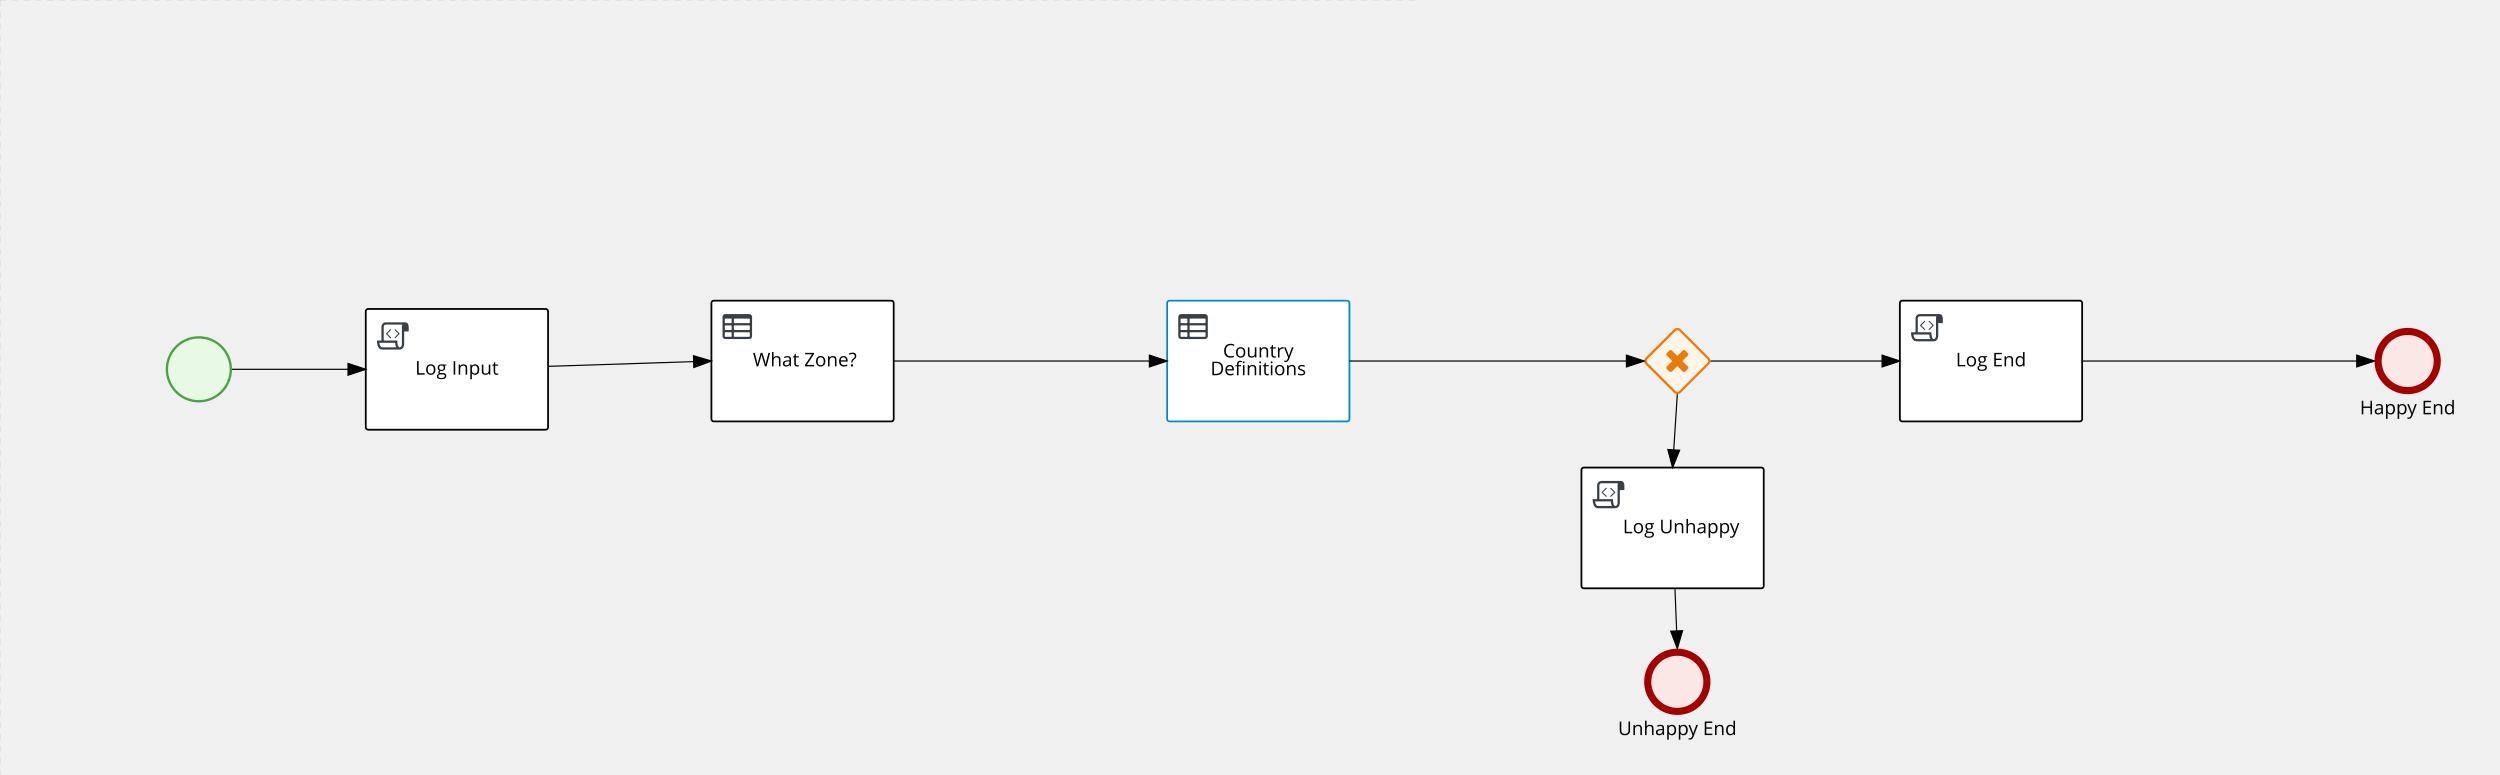
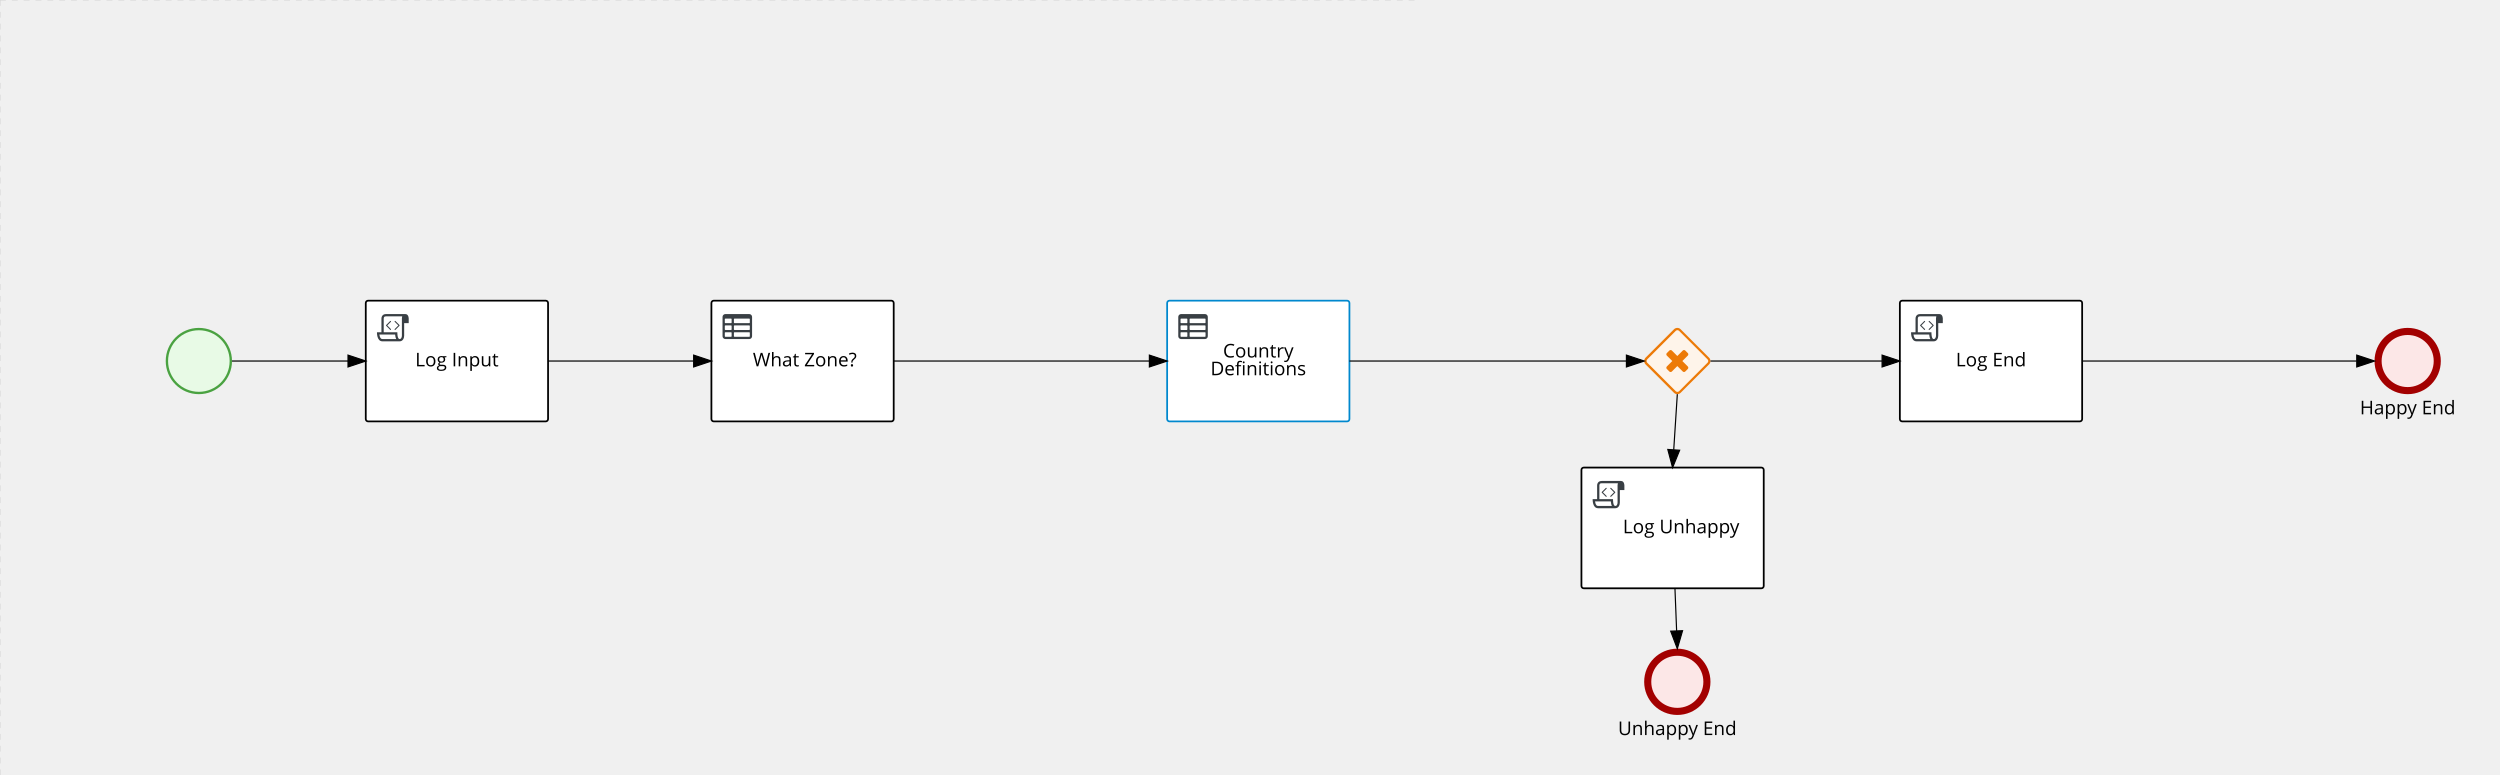
<svg xmlns="http://www.w3.org/2000/svg" version="1.1" width="2112" height="654" viewBox="0 0 2112 654">
  <defs />
  <g transform="matrix(1,0,0,1,0,0)">
    <g>
      <g>
        <g>
          <path fill="none" stroke="#d3d3d3" paint-order="fill stroke markers" d=" M 0 0 L 1200 0" stroke-miterlimit="10" stroke-opacity="0.8" stroke-dasharray="5" />
        </g>
        <g>
          <path fill="none" stroke="#d3d3d3" paint-order="fill stroke markers" d=" M 0 0 L 0 800" stroke-miterlimit="10" stroke-opacity="0.8" stroke-dasharray="5" />
        </g>
      </g>
      <g id="_359DDCD5-8A01-4CE7-81F3-BF9B3347F7F9" bpmn2nodeid="_359DDCD5-8A01-4CE7-81F3-BF9B3347F7F9" transform="matrix(1,0,0,1,2006,277)">
        <g>
          <path fill="none" stroke="none" />
        </g>
        <g transform="matrix(0.125,0,0,0.125,0,0)">
          <g transform="matrix(1,0,0,1,0,0)">
            <path fill="#fce7e7" stroke="none" id="_359DDCD5-8A01-4CE7-81F3-BF9B3347F7F9?shapeType=BACKGROUND" paint-order="stroke fill markers" d=" M 0 0 M 444 224 C 444 263.9 434.2 300.8 414.4 334.5 C 394.7 368.2 368 394.9 334.4 414.5 C 300.8 434.1 263.9 444 224 444 C 184.1 444 147.2 434.2 113.5 414.4 C 79.8 394.7 53.1 368 33.5 334.4 C 13.9 300.8 4 263.9 4 224 C 4 184.1 13.8 147.2 33.6 113.5 C 53.4 79.8 80.1 53.1 113.6 33.5 C 147.1 13.9 184.1 4 224 4 C 263.9 4 300.8 13.8 334.5 33.6 C 368.2 53.4 394.9 80.1 414.5 113.6 C 434.1 147.1 444 184.1 444 224 Z" />
          </g>
          <g>
            <g transform="matrix(1,0,0,1,0,0)">
              <g transform="matrix(1,0,0,1,0,0)">
                <path fill="#a30000" stroke="none" id="_359DDCD5-8A01-4CE7-81F3-BF9B3347F7F9?shapeType=BORDER&amp;renderType=FILL" paint-order="stroke fill markers" d=" M 0 0 M 224 0 C 100.3 0 0 100.3 0 224 C 0 347.7 100.3 448 224 448 C 347.7 448 448 347.7 448 224 C 448 100.3 347.7 0 224 0 Z M 0 0 M 224 400 C 126.8 400 48 321.2 48 224 C 48 126.8 126.8 48 224 48 C 321.2 48 400 126.8 400 224 C 400 321.2 321.2 400 224 400 Z" />
              </g>
            </g>
          </g>
        </g>
        <g transform="matrix(1,0,0,1,-12.36719,61)">
          <text fill="#000000" stroke="none" font-family="Open Sans" font-size="12pt" font-style="normal" font-weight="normal" text-decoration="normal" x="40.367" y="12" text-anchor="middle" dominant-baseline="alphabetic">Happy End</text>
        </g>
      </g>
-       <g id="_93700CAE-5647-4085-86AF-FE9845B9C1BD" bpmn2nodeid="_93700CAE-5647-4085-86AF-FE9845B9C1BD" transform="matrix(1,0,0,1,140,284)">
-         <g>
-           <path fill="none" stroke="none" />
-         </g>
-         <g transform="matrix(0.125,0,0,0.125,0,0)">
-           <g transform="matrix(1,0,0,1,0,0)">
-             <path fill="#e8fae6" stroke="none" id="_93700CAE-5647-4085-86AF-FE9845B9C1BD?shapeType=BACKGROUND" paint-order="stroke fill markers" d=" M 0 0 M 444 224 C 444 263.9 434.2 300.8 414.4 334.5 C 394.7 368.2 368 394.9 334.4 414.5 C 300.8 434.1 263.9 444 224 444 C 184.1 444 147.2 434.2 113.5 414.4 C 79.8 394.7 53.1 368 33.5 334.4 C 13.9 300.8 4 263.9 4 224 C 4 184.1 13.8 147.2 33.6 113.5 C 53.4 79.8 80.1 53.1 113.6 33.5 C 147.1 13.9 184.1 4 224 4 C 263.9 4 300.8 13.8 334.5 33.6 C 368.2 53.4 394.9 80.1 414.5 113.6 C 434.1 147.1 444 184.1 444 224 Z" />
-           </g>
-           <g>
-             <g transform="matrix(1,0,0,1,0,0)">
-               <g transform="matrix(1,0,0,1,0,0)">
-                 <path fill="#4aa241" stroke="none" id="_93700CAE-5647-4085-86AF-FE9845B9C1BD?shapeType=BORDER&amp;renderType=FILL" paint-order="stroke fill markers" d=" M 0 0 M 224 0 C 100.3 0 0 100.3 0 224 C 0 347.7 100.3 448 224 448 C 347.7 448 448 347.7 448 224 C 448 100.3 347.7 0 224 0 Z M 0 0 M 224 432 C 109.1 432 16 338.9 16 224 C 16 109.1 109.1 16 224 16 C 338.9 16 432 109.1 432 224 C 432 338.9 338.9 432 224 432 Z" />
-               </g>
-             </g>
-           </g>
-         </g>
-         <g transform="matrix(1,0,0,1,28,61)" />
-       </g>
      <g transform="matrix(1,0,0,1,2006,277)" />
-       <g transform="matrix(1,0,0,1,140,284)" />
      <g id="_3DBEF099-F481-4569-90B3-A8BD26DF5AAA" bpmn2nodeid="_3DBEF099-F481-4569-90B3-A8BD26DF5AAA" transform="matrix(1,0,0,1,1336,395)">
        <g>
          <path fill="none" stroke="none" />
        </g>
        <g transform="matrix(1,0,0,1,0,0)">
          <path fill="#ffffff" stroke="none" id="_3DBEF099-F481-4569-90B3-A8BD26DF5AAA?shapeType=BACKGROUND" paint-order="stroke fill markers" d=" M 2 0 L 152 0 L 152 0 A 2 2 0 0 1 154 2 L 154 100 L 154 100 A 2 2 0 0 1 152 102 L 2 102 L 2 102 A 2 2 0 0 1 0 100 L 0 2 L 0 2 A 2 2 0 0 1 2 0 Z" />
        </g>
        <g transform="matrix(1,0,0,1,0,0)">
          <path fill="none" stroke="rgb(0,0,0)" id="_3DBEF099-F481-4569-90B3-A8BD26DF5AAA?shapeType=BORDER&amp;renderType=STROKE" paint-order="fill stroke markers" d=" M 2 0 L 152 0 L 152 0 A 2 2 0 0 1 154 2 L 154 100 L 154 100 A 2 2 0 0 1 152 102 L 2 102 L 2 102 A 2 2 0 0 1 0 100 L 0 2 L 0 2 A 2 2 0 0 1 2 0 Z" stroke-miterlimit="10" stroke-width="1.5" stroke-dasharray="" />
        </g>
        <g>
          <g transform="matrix(0.06,0,0,0.06,9.4,9.4)">
            <g transform="matrix(1,0,0,1,0,0)">
              <path fill="#393f44" stroke="none" id="_3DBEF099-F481-4569-90B3-A8BD26DF5AAAundefined" paint-order="stroke fill markers" d=" M 0 0 M 197.3 130.2 C 194.4 127.3 189.6 127.3 186.7 130.2 L 130.2 186.7 C 127.3 189.6 127.3 194.4 130.2 197.3 L 186.7 253.8 C 188.1 255.3 190.1 256 192 256 C 193.9 256 195.9 255.3 197.3 253.7 C 200.2 250.8 200.2 246 197.3 243.1 L 146.2 192 L 197.3 140.8 C 200.2 137.9 200.2 133.1 197.3 130.2 Z" />
            </g>
            <g transform="matrix(1,0,0,1,0,0)">
              <path fill="#393f44" stroke="none" id="_3DBEF099-F481-4569-90B3-A8BD26DF5AAAundefined" paint-order="stroke fill markers" d=" M 0 0 M 261.3 130.2 C 258.4 127.3 253.6 127.3 250.7 130.2 C 247.8 133.1 247.8 137.9 250.7 140.8 L 301.8 191.9 L 250.7 243 C 247.8 245.9 247.8 250.7 250.7 253.6 C 252.1 255.3 254.1 256 256 256 C 257.9 256 259.9 255.3 261.3 253.8 L 317.8 197.3 C 320.7 194.4 320.7 189.6 317.8 186.7 L 261.3 130.2 Z" />
            </g>
            <g transform="matrix(1,0,0,1,0,0)">
              <path fill="#393f44" stroke="none" id="_3DBEF099-F481-4569-90B3-A8BD26DF5AAAundefined" paint-order="stroke fill markers" d=" M 0 0 M 400 32 C 400 32 152.8 32 128 32 C 62 32 64 96 64 96 L 64 288 L 1 288 C 1 288 -4 416 78 416 L 320 416 C 368 416 384 368 384 336 C 384 314.2 384 224.4 384 160 L 448 160 L 448 96 C 448 96 449 32 400 32 Z M 0 0 M 78 383.9 C 68.5 383.9 61.6 381.1 55.5 374.9 C 43.4 362.4 37.5 339.6 34.9 320 L 256.9 320 C 257.1 322.7 257.3 325.4 257.6 328.2 C 260 351.6 264.7 370.1 271.9 383.9 L 78 383.9 L 78 383.9 Z M 0 0 M 352 336 C 352 345.9 349.6 360.3 342.9 371 C 337.2 380.1 330.4 384 320 384 C 285 384 288 288 288 288 L 96 288 L 96 96 L 96 95.9 L 96 95.1 C 96 90.6 97.6 78.3 104.7 71.2 C 106.5 69.4 111.9 64 128 64 L 356.5 64 C 354.4 72.8 352.8 81.8 352.2 89.9 C 352.2 90.5 352.1 91.1 352.1 91.7 C 352.1 92 352.1 92.3 352.1 92.6 C 352 94.8 352 96 352 96 L 352 160 L 352 336 Z" />
            </g>
          </g>
        </g>
        <g transform="matrix(1,0,0,1,35,43.5)">
          <text fill="#000000" stroke="none" font-family="Open Sans" font-size="12pt" font-style="normal" font-weight="normal" text-decoration="normal" x="49.215" y="12" text-anchor="middle" dominant-baseline="alphabetic">Log Unhappy</text>
        </g>
      </g>
      <g id="_4ADAFEA6-93C4-4257-9E59-18C8EA9050AC" bpmn2nodeid="_4ADAFEA6-93C4-4257-9E59-18C8EA9050AC" transform="matrix(1,0,0,1,1605,254)">
        <g>
          <path fill="none" stroke="none" />
        </g>
        <g transform="matrix(1,0,0,1,0,0)">
          <path fill="#ffffff" stroke="none" id="_4ADAFEA6-93C4-4257-9E59-18C8EA9050AC?shapeType=BACKGROUND" paint-order="stroke fill markers" d=" M 2 0 L 152 0 L 152 0 A 2 2 0 0 1 154 2 L 154 100 L 154 100 A 2 2 0 0 1 152 102 L 2 102 L 2 102 A 2 2 0 0 1 0 100 L 0 2 L 0 2 A 2 2 0 0 1 2 0 Z" />
        </g>
        <g transform="matrix(1,0,0,1,0,0)">
          <path fill="none" stroke="rgb(0,0,0)" id="_4ADAFEA6-93C4-4257-9E59-18C8EA9050AC?shapeType=BORDER&amp;renderType=STROKE" paint-order="fill stroke markers" d=" M 2 0 L 152 0 L 152 0 A 2 2 0 0 1 154 2 L 154 100 L 154 100 A 2 2 0 0 1 152 102 L 2 102 L 2 102 A 2 2 0 0 1 0 100 L 0 2 L 0 2 A 2 2 0 0 1 2 0 Z" stroke-miterlimit="10" stroke-width="1.5" stroke-dasharray="" />
        </g>
        <g>
          <g transform="matrix(0.06,0,0,0.06,9.4,9.4)">
            <g transform="matrix(1,0,0,1,0,0)">
              <path fill="#393f44" stroke="none" id="_4ADAFEA6-93C4-4257-9E59-18C8EA9050ACundefined" paint-order="stroke fill markers" d=" M 0 0 M 197.3 130.2 C 194.4 127.3 189.6 127.3 186.7 130.2 L 130.2 186.7 C 127.3 189.6 127.3 194.4 130.2 197.3 L 186.7 253.8 C 188.1 255.3 190.1 256 192 256 C 193.9 256 195.9 255.3 197.3 253.7 C 200.2 250.8 200.2 246 197.3 243.1 L 146.2 192 L 197.3 140.8 C 200.2 137.9 200.2 133.1 197.3 130.2 Z" />
            </g>
            <g transform="matrix(1,0,0,1,0,0)">
              <path fill="#393f44" stroke="none" id="_4ADAFEA6-93C4-4257-9E59-18C8EA9050ACundefined" paint-order="stroke fill markers" d=" M 0 0 M 261.3 130.2 C 258.4 127.3 253.6 127.3 250.7 130.2 C 247.8 133.1 247.8 137.9 250.7 140.8 L 301.8 191.9 L 250.7 243 C 247.8 245.9 247.8 250.7 250.7 253.6 C 252.1 255.3 254.1 256 256 256 C 257.9 256 259.9 255.3 261.3 253.8 L 317.8 197.3 C 320.7 194.4 320.7 189.6 317.8 186.7 L 261.3 130.2 Z" />
            </g>
            <g transform="matrix(1,0,0,1,0,0)">
              <path fill="#393f44" stroke="none" id="_4ADAFEA6-93C4-4257-9E59-18C8EA9050ACundefined" paint-order="stroke fill markers" d=" M 0 0 M 400 32 C 400 32 152.8 32 128 32 C 62 32 64 96 64 96 L 64 288 L 1 288 C 1 288 -4 416 78 416 L 320 416 C 368 416 384 368 384 336 C 384 314.2 384 224.4 384 160 L 448 160 L 448 96 C 448 96 449 32 400 32 Z M 0 0 M 78 383.9 C 68.5 383.9 61.6 381.1 55.5 374.9 C 43.4 362.4 37.5 339.6 34.9 320 L 256.9 320 C 257.1 322.7 257.3 325.4 257.6 328.2 C 260 351.6 264.7 370.1 271.9 383.9 L 78 383.9 L 78 383.9 Z M 0 0 M 352 336 C 352 345.9 349.6 360.3 342.9 371 C 337.2 380.1 330.4 384 320 384 C 285 384 288 288 288 288 L 96 288 L 96 96 L 96 95.9 L 96 95.1 C 96 90.6 97.6 78.3 104.7 71.2 C 106.5 69.4 111.9 64 128 64 L 356.5 64 C 354.4 72.8 352.8 81.8 352.2 89.9 C 352.2 90.5 352.1 91.1 352.1 91.7 C 352.1 92 352.1 92.3 352.1 92.6 C 352 94.8 352 96 352 96 L 352 160 L 352 336 Z" />
            </g>
          </g>
        </g>
        <g transform="matrix(1,0,0,1,47.29297,43.5)">
          <text fill="#000000" stroke="none" font-family="Open Sans" font-size="12pt" font-style="normal" font-weight="normal" text-decoration="normal" x="29.707" y="12" text-anchor="middle" dominant-baseline="alphabetic">Log End</text>
        </g>
      </g>
      <g id="_AAB6294E-763E-43F0-9D3C-98099BE3231C" bpmn2nodeid="_AAB6294E-763E-43F0-9D3C-98099BE3231C" transform="matrix(1,0,0,1,1389,277)">
        <g>
          <path fill="none" stroke="none" />
        </g>
        <g transform="matrix(0.125,0,0,0.125,0,0)">
          <g transform="matrix(1,0,0,1,0,0)">
            <path fill="#fef4ea" stroke="none" id="_AAB6294E-763E-43F0-9D3C-98099BE3231C?shapeType=BACKGROUND" paint-order="stroke fill markers" d=" M 0 0 M 224.4 4.3 C 216.4 4.3 208.4 7.3 202.3 13.4 L 13.5 202.2 C 1.3 214.4 1.3 234.2 13.5 246.4 L 202.2 435.1 C 208.3 441.2 216.4 444.2 224.3 444.2 C 232.2 444.2 240.3 441.2 246.4 435.1 L 435.1 246.4 C 447.3 234.2 447.3 214.4 435.1 202.2 L 246.5 13.4 C 240.4 7.3 232.4 4.3 224.4 4.3 L 224.4 4.3 Z" />
          </g>
          <g>
            <g transform="matrix(1,0,0,1,0,0)">
              <g transform="matrix(1,0,0,1,0,0)">
                <path fill="rgb(236,122,8)" stroke="none" id="_AAB6294E-763E-43F0-9D3C-98099BE3231C?shapeType=BORDER&amp;renderType=FILL" paint-order="stroke fill markers" d=" M 0 0 M 20.8 212.7 L 213.3 20.2 C 219.6 13.9 229.7 13.9 235.9 20.2 L 428.4 212.7 C 434.7 219 434.7 229.1 428.4 235.3 L 235.9 427.8 C 229.6 434.1 219.5 434.1 213.3 427.8 L 20.8 235.3 C 14.5 229.1 14.5 218.9 20.8 212.7 L 20.8 212.7 Z M 0 0 M 0 224 C 0 232.1 3.1 240.3 9.3 246.5 L 201.5 438.7 C 213.9 451.1 234.1 451.1 246.5 438.7 L 438.7 246.5 C 444.9 240.3 448 232.1 448 224 C 448 215.9 444.9 207.7 438.7 201.5 L 246.5 9.3 C 234.1 -3.1 213.9 -3.1 201.5 9.3 L 9.3 201.5 C 3.1 207.7 0 215.9 0 224 L 0 224 Z" />
              </g>
            </g>
          </g>
          <g>
            <g transform="matrix(1,0,0,1,0,0)">
              <g transform="matrix(1,0,0,1,0,0)">
                <path fill="#ec7a08" stroke="none" id="_AAB6294E-763E-43F0-9D3C-98099BE3231Cundefined" paint-order="stroke fill markers" d=" M 0 0 M 298.2 269.2 C 298.2 272.6 297.1 275.3 294.7 277.7 L 277.7 294.7 C 275.3 297.1 272.6 298.2 269.2 298.2 C 265.8 298.2 263.1 297.1 260.7 294.7 L 224 258 L 187.2 294.8 C 184.8 297.2 182.1 298.3 178.7 298.3 C 175.3 298.3 172.6 297.2 170.2 294.8 L 153.2 277.8 C 150.8 275.4 149.7 272.7 149.7 269.3 C 149.7 265.9 150.8 263.2 153.2 260.8 L 190 224 L 153.2 187.2 C 150.8 184.8 149.7 182 149.7 178.7 C 149.7 175.3 150.8 172.5 153.2 170.2 L 170.2 153.2 C 172.6 150.8 175.3 149.7 178.7 149.7 C 182.1 149.7 184.8 150.8 187.2 153.2 L 224 190 L 260.8 153.2 C 263.2 150.8 265.9 149.7 269.3 149.7 C 272.7 149.7 275.4 150.8 277.8 153.2 L 294.8 170.2 C 297.2 172.5 298.3 175.3 298.3 178.7 C 298.3 182 297.2 184.8 294.8 187.2 L 258 224 L 294.8 260.8 C 297.1 263.1 298.2 265.9 298.2 269.2 Z" />
              </g>
            </g>
          </g>
        </g>
        <g transform="matrix(1,0,0,1,28,61)" />
      </g>
      <g id="_9D39FA25-AEDB-455C-826C-04F22D2572B6" bpmn2nodeid="_9D39FA25-AEDB-455C-826C-04F22D2572B6" transform="matrix(1,0,0,1,1389,548)">
        <g>
          <path fill="none" stroke="none" />
        </g>
        <g transform="matrix(0.125,0,0,0.125,0,0)">
          <g transform="matrix(1,0,0,1,0,0)">
            <path fill="#fce7e7" stroke="none" id="_9D39FA25-AEDB-455C-826C-04F22D2572B6?shapeType=BACKGROUND" paint-order="stroke fill markers" d=" M 0 0 M 444 224 C 444 263.9 434.2 300.8 414.4 334.5 C 394.7 368.2 368 394.9 334.4 414.5 C 300.8 434.1 263.9 444 224 444 C 184.1 444 147.2 434.2 113.5 414.4 C 79.8 394.7 53.1 368 33.5 334.4 C 13.9 300.8 4 263.9 4 224 C 4 184.1 13.8 147.2 33.6 113.5 C 53.4 79.8 80.1 53.1 113.6 33.5 C 147.1 13.9 184.1 4 224 4 C 263.9 4 300.8 13.8 334.5 33.6 C 368.2 53.4 394.9 80.1 414.5 113.6 C 434.1 147.1 444 184.1 444 224 Z" />
          </g>
          <g>
            <g transform="matrix(1,0,0,1,0,0)">
              <g transform="matrix(1,0,0,1,0,0)">
                <path fill="rgb(163,0,0)" stroke="none" id="_9D39FA25-AEDB-455C-826C-04F22D2572B6?shapeType=BORDER&amp;renderType=FILL" paint-order="stroke fill markers" d=" M 0 0 M 224 0 C 100.3 0 0 100.3 0 224 C 0 347.7 100.3 448 224 448 C 347.7 448 448 347.7 448 224 C 448 100.3 347.7 0 224 0 Z M 0 0 M 224 400 C 126.8 400 48 321.2 48 224 C 48 126.8 126.8 48 224 48 C 321.2 48 400 126.8 400 224 C 400 321.2 321.2 400 224 400 Z" />
              </g>
            </g>
          </g>
        </g>
        <g transform="matrix(1,0,0,1,-22.10938,61)">
          <text fill="#000000" stroke="none" font-family="Open Sans" font-size="12pt" font-style="normal" font-weight="normal" text-decoration="normal" x="50.109" y="12" text-anchor="middle" dominant-baseline="alphabetic">Unhappy End</text>
        </g>
      </g>
      <g id="_1B5E6690-10DE-483D-A5B8-4F411532C177" bpmn2nodeid="_1B5E6690-10DE-483D-A5B8-4F411532C177">
        <g>
          <path fill="none" stroke="#000000" paint-order="fill stroke markers" d=" M 1759 305 L 1991 305" stroke-miterlimit="10" stroke-dasharray="" />
        </g>
        <g transform="matrix(1,0,0,1,1759,305)" />
        <g transform="matrix(6.123233995736766e-17,1,-1,6.123233995736766e-17,2006,300)">
          <path fill="#000000" stroke="#000000" paint-order="fill stroke markers" d=" M 10 15 L 0 15 L 5 0 Z" stroke-miterlimit="10" stroke-dasharray="" />
        </g>
        <g transform="matrix(1,0,0,1,1782.5,295)" />
      </g>
      <g id="_D659193C-9DAA-4818-B31A-8B816136AA57" bpmn2nodeid="_D659193C-9DAA-4818-B31A-8B816136AA57" transform="matrix(1,0,0,1,0,0)">
        <g>
          <path fill="none" stroke="rgb(0,0,0)" paint-order="fill stroke markers" d=" M 1445 305 L 1590 305" stroke-miterlimit="10" stroke-dasharray="" />
        </g>
        <g transform="matrix(1,0,0,1,1445,305)" />
        <g transform="matrix(6.123233995736766e-17,1,-1,6.123233995736766e-17,1605,300)">
          <path fill="rgb(0,0,0)" stroke="rgb(0,0,0)" paint-order="fill stroke markers" d=" M 10 15 L 0 15 L 5 0 Z" stroke-miterlimit="10" stroke-dasharray="" />
        </g>
        <g transform="matrix(1,0,0,1,1445,295)" />
      </g>
      <g id="_6F2C35E0-2911-46CC-A4B1-C23848C526F5" bpmn2nodeid="_6F2C35E0-2911-46CC-A4B1-C23848C526F5" transform="matrix(1,0,0,1,0,0)">
        <g>
          <path fill="none" stroke="rgb(0,0,0)" paint-order="fill stroke markers" d=" M 1417 333 L 1413.966 380.031" stroke-miterlimit="10" stroke-dasharray="" />
        </g>
        <g transform="matrix(1,0,0,1,1417,333)" />
        <g transform="matrix(-0.9979253,-0.06438228,0.06438228,-0.9979253,1417.99,395.3219)">
          <path fill="rgb(0,0,0)" stroke="rgb(0,0,0)" paint-order="fill stroke markers" d=" M 10 15 L 0 15 L 5 0 Z" stroke-miterlimit="10" stroke-dasharray="" />
        </g>
        <g transform="matrix(1,0,0,1,1422.979,363.3562)" />
      </g>
      <g id="_EB36024B-48F6-4F4A-96E2-F1BD31C583F2" bpmn2nodeid="_EB36024B-48F6-4F4A-96E2-F1BD31C583F2" transform="matrix(1,0,0,1,0,0)">
        <g>
          <path fill="none" stroke="rgb(0,0,0)" paint-order="fill stroke markers" d=" M 1415 497 L 1416.412 533.012" stroke-miterlimit="10" stroke-dasharray="" />
        </g>
        <g transform="matrix(1,0,0,1,1415,497)" />
        <g transform="matrix(-0.999232,0.03918557,-0.03918557,-0.999232,1421.996,547.8041)">
          <path fill="rgb(0,0,0)" stroke="rgb(0,0,0)" paint-order="fill stroke markers" d=" M 10 15 L 0 15 L 5 0 Z" stroke-miterlimit="10" stroke-dasharray="" />
        </g>
        <g transform="matrix(1,0,0,1,1424.992,522.1081)" />
      </g>
      <g transform="matrix(1,0,0,1,1336,395)" />
      <g transform="matrix(1,0,0,1,1605,254)" />
      <g transform="matrix(1,0,0,1,1389,277)" />
      <g transform="matrix(1,0,0,1,1389,548)" />
-       <g id="_9B677449-1033-462B-9C33-28BC755F0E68" bpmn2nodeid="_9B677449-1033-462B-9C33-28BC755F0E68" transform="matrix(1,0,0,1,309,261)">
+       <g id="_38EB8FCE-8866-4837-8B69-DE7E57CED113" bpmn2nodeid="_38EB8FCE-8866-4837-8B69-DE7E57CED113" transform="matrix(1,0,0,1,601,254)">
+         <g>
+           <path fill="none" stroke="none" />
+         </g>
+         <g transform="matrix(1,0,0,1,0,0)">
+           <path fill="#ffffff" stroke="none" id="_38EB8FCE-8866-4837-8B69-DE7E57CED113?shapeType=BACKGROUND" paint-order="stroke fill markers" d=" M 2 0 L 152 0 L 152 0 A 2 2 0 0 1 154 2 L 154 100 L 154 100 A 2 2 0 0 1 152 102 L 2 102 L 2 102 A 2 2 0 0 1 0 100 L 0 2 L 0 2 A 2 2 0 0 1 2 0 Z" />
+         </g>
+         <g transform="matrix(1,0,0,1,0,0)">
+           <path fill="none" stroke="rgb(0,0,0)" id="_38EB8FCE-8866-4837-8B69-DE7E57CED113?shapeType=BORDER&amp;renderType=STROKE" paint-order="fill stroke markers" d=" M 2 0 L 152 0 L 152 0 A 2 2 0 0 1 154 2 L 154 100 L 154 100 A 2 2 0 0 1 152 102 L 2 102 L 2 102 A 2 2 0 0 1 0 100 L 0 2 L 0 2 A 2 2 0 0 1 2 0 Z" stroke-miterlimit="10" stroke-width="1.5" stroke-dasharray="" />
+         </g>
+         <g>
+           <g transform="matrix(0.06,0,0,0.06,9.4,9.4)">
+             <g transform="matrix(1,0,0,1,0,0)">
+               <path fill="#393f44" stroke="none" id="_38EB8FCE-8866-4837-8B69-DE7E57CED113undefined" paint-order="stroke fill markers" d=" M 0 0 M 128 344 L 128 296 C 128 293.7 127.2 291.8 125.8 290.2 C 124.4 288.6 122.4 288 120 288 L 40 288 C 37.7 288 35.8 288.8 34.2 290.2 C 32.6 291.6 32 293.7 32 296 L 32 344 C 32 346.3 32.8 348.2 34.2 349.8 C 35.6 351.4 37.6 352 40 352 L 120 352 C 122.3 352 124.2 351.2 125.8 349.8 C 127.4 348.4 128 346.3 128 344 Z M 0 0 M 128 248 L 128 200 C 128 197.7 127.2 195.8 125.8 194.2 C 124.4 192.6 122.4 192 120 192 L 40 192 C 37.7 192 35.8 192.8 34.2 194.2 C 32.6 195.6 32 197.7 32 200 L 32 248 C 32 250.3 32.8 252.2 34.2 253.8 C 35.6 255.4 37.6 256 40 256 L 120 256 C 122.3 256 124.2 255.2 125.8 253.8 C 127.4 252.4 128 250.3 128 248 Z M 0 0 M 376 352 C 378.3 352 380.2 351.2 381.8 349.8 C 383.4 348.4 384 346.4 384 344 L 384 296 C 384 293.7 383.2 291.8 381.8 290.2 C 380.4 288.6 378.4 288 376 288 L 168 288 C 165.7 288 163.8 288.8 162.2 290.2 C 160.6 291.6 160 293.6 160 296 L 160 344 C 160 346.3 160.8 348.2 162.2 349.8 C 163.6 351.4 165.6 352 168 352 L 376 352 Z M 0 0 M 128 152 L 128 104 C 128 101.7 127.2 99.8 125.8 98.2 C 124.4 96.6 122.3 96 120 96 L 40 96 C 37.7 96 35.8 96.8 34.2 98.2 C 32.6 99.6 32 101.7 32 104 L 32 152 C 32 154.3 32.8 156.2 34.2 157.8 C 35.6 159.4 37.6 160 40 160 L 120 160 C 122.3 160 124.2 159.2 125.8 157.8 C 127.4 156.4 128 154.3 128 152 Z M 0 0 M 376 256 C 378.3 256 380.2 255.2 381.8 253.8 C 383.4 252.4 384 250.4 384 248 L 384 200 C 384 197.7 383.2 195.8 381.8 194.2 C 380.4 192.6 378.4 192 376 192 L 168 192 C 165.7 192 163.8 192.8 162.2 194.2 C 160.6 195.6 160 197.6 160 200 L 160 248 C 160 250.3 160.8 252.2 162.2 253.8 C 163.6 255.4 165.6 256 168 256 L 376 256 Z M 0 0 M 376 160 C 378.3 160 380.2 159.2 381.8 157.8 C 383.4 156.4 384 154.4 384 152 L 384 104 C 384 101.7 383.2 99.8 381.8 98.2 C 380.4 96.6 378.3 96 376 96 L 168 96 C 165.7 96 163.8 96.8 162.2 98.2 C 160.6 99.6 160 101.6 160 104 L 160 152 C 160 154.3 160.8 156.2 162.2 157.8 C 163.6 159.4 165.6 160 168 160 L 376 160 Z M 0 0 M 416 72 L 416 344 C 416 355 412.1 364.4 404.2 372.2 C 396.3 380 387 384 376 384 L 40 384 C 29 384 19.6 380.1 11.8 372.2 C 4 364.3 0 355 0 344 L 0 72 C 0 61 3.9 51.6 11.8 43.8 C 19.7 36 29 32 40 32 L 376 32 C 387 32 396.4 35.9 404.2 43.8 C 412 51.7 416 61 416 72 Z" />
+             </g>
+           </g>
+         </g>
+         <g transform="matrix(1,0,0,1,35,43.5)">
+           <text fill="#000000" stroke="none" font-family="Open Sans" font-size="12pt" font-style="normal" font-weight="normal" text-decoration="normal" x="43.898" y="12" text-anchor="middle" dominant-baseline="alphabetic">What Zone?</text>
+         </g>
+       </g>
+       <g transform="matrix(1,0,0,1,601,254)" />
+       <g id="_9B677449-1033-462B-9C33-28BC755F0E68" bpmn2nodeid="_9B677449-1033-462B-9C33-28BC755F0E68" transform="matrix(1,0,0,1,309,254)">
        <g>
          <path fill="none" stroke="none" />
        </g>
        <g transform="matrix(1,0,0,1,0,0)">
          <path fill="#ffffff" stroke="none" id="_9B677449-1033-462B-9C33-28BC755F0E68?shapeType=BACKGROUND" paint-order="stroke fill markers" d=" M 2 0 L 152 0 L 152 0 A 2 2 0 0 1 154 2 L 154 100 L 154 100 A 2 2 0 0 1 152 102 L 2 102 L 2 102 A 2 2 0 0 1 0 100 L 0 2 L 0 2 A 2 2 0 0 1 2 0 Z" />
        </g>
        <g transform="matrix(1,0,0,1,0,0)">
          <path fill="none" stroke="rgb(0,0,0)" id="_9B677449-1033-462B-9C33-28BC755F0E68?shapeType=BORDER&amp;renderType=STROKE" paint-order="fill stroke markers" d=" M 2 0 L 152 0 L 152 0 A 2 2 0 0 1 154 2 L 154 100 L 154 100 A 2 2 0 0 1 152 102 L 2 102 L 2 102 A 2 2 0 0 1 0 100 L 0 2 L 0 2 A 2 2 0 0 1 2 0 Z" stroke-miterlimit="10" stroke-width="1.5" stroke-dasharray="" />
        </g>
        <g>
          <g transform="matrix(0.06,0,0,0.06,9.4,9.4)">
            <g transform="matrix(1,0,0,1,0,0)">
              <path fill="#393f44" stroke="none" id="_9B677449-1033-462B-9C33-28BC755F0E68undefined" paint-order="stroke fill markers" d=" M 0 0 M 197.3 130.2 C 194.4 127.3 189.6 127.3 186.7 130.2 L 130.2 186.7 C 127.3 189.6 127.3 194.4 130.2 197.3 L 186.7 253.8 C 188.1 255.3 190.1 256 192 256 C 193.9 256 195.9 255.3 197.3 253.7 C 200.2 250.8 200.2 246 197.3 243.1 L 146.2 192 L 197.3 140.8 C 200.2 137.9 200.2 133.1 197.3 130.2 Z" />
            </g>
            <g transform="matrix(1,0,0,1,0,0)">
              <path fill="#393f44" stroke="none" id="_9B677449-1033-462B-9C33-28BC755F0E68undefined" paint-order="stroke fill markers" d=" M 0 0 M 261.3 130.2 C 258.4 127.3 253.6 127.3 250.7 130.2 C 247.8 133.1 247.8 137.9 250.7 140.8 L 301.8 191.9 L 250.7 243 C 247.8 245.9 247.8 250.7 250.7 253.6 C 252.1 255.3 254.1 256 256 256 C 257.9 256 259.9 255.3 261.3 253.8 L 317.8 197.3 C 320.7 194.4 320.7 189.6 317.8 186.7 L 261.3 130.2 Z" />
            </g>
            <g transform="matrix(1,0,0,1,0,0)">
              <path fill="#393f44" stroke="none" id="_9B677449-1033-462B-9C33-28BC755F0E68undefined" paint-order="stroke fill markers" d=" M 0 0 M 400 32 C 400 32 152.8 32 128 32 C 62 32 64 96 64 96 L 64 288 L 1 288 C 1 288 -4 416 78 416 L 320 416 C 368 416 384 368 384 336 C 384 314.2 384 224.4 384 160 L 448 160 L 448 96 C 448 96 449 32 400 32 Z M 0 0 M 78 383.9 C 68.5 383.9 61.6 381.1 55.5 374.9 C 43.4 362.4 37.5 339.6 34.9 320 L 256.9 320 C 257.1 322.7 257.3 325.4 257.6 328.2 C 260 351.6 264.7 370.1 271.9 383.9 L 78 383.9 L 78 383.9 Z M 0 0 M 352 336 C 352 345.9 349.6 360.3 342.9 371 C 337.2 380.1 330.4 384 320 384 C 285 384 288 288 288 288 L 96 288 L 96 96 L 96 95.9 L 96 95.1 C 96 90.6 97.6 78.3 104.7 71.2 C 106.5 69.4 111.9 64 128 64 L 356.5 64 C 354.4 72.8 352.8 81.8 352.2 89.9 C 352.2 90.5 352.1 91.1 352.1 91.7 C 352.1 92 352.1 92.3 352.1 92.6 C 352 94.8 352 96 352 96 L 352 160 L 352 336 Z" />
            </g>
          </g>
        </g>
        <g transform="matrix(1,0,0,1,41.77734,43.5)">
          <text fill="#000000" stroke="none" font-family="Open Sans" font-size="12pt" font-style="normal" font-weight="normal" text-decoration="normal" x="35.223" y="12" text-anchor="middle" dominant-baseline="alphabetic">Log Input</text>
        </g>
      </g>
-       <g id="_72AE1BC3-3924-4A8C-ACB0-83D288D16809" bpmn2nodeid="_72AE1BC3-3924-4A8C-ACB0-83D288D16809">
-         <g>
-           <path fill="none" stroke="#000000" paint-order="fill stroke markers" d=" M 196 312 L 294 312" stroke-miterlimit="10" stroke-dasharray="" />
-         </g>
-         <g transform="matrix(1,0,0,1,196,312)" />
-         <g transform="matrix(6.123233995736766e-17,1,-1,6.123233995736766e-17,309,307)">
+       <g id="_93700CAE-5647-4085-86AF-FE9845B9C1BD" bpmn2nodeid="_93700CAE-5647-4085-86AF-FE9845B9C1BD" transform="matrix(1,0,0,1,140,277)">
+         <g>
+           <path fill="none" stroke="none" />
+         </g>
+         <g transform="matrix(0.125,0,0,0.125,0,0)">
+           <g transform="matrix(1,0,0,1,0,0)">
+             <path fill="#e8fae6" stroke="none" id="_93700CAE-5647-4085-86AF-FE9845B9C1BD?shapeType=BACKGROUND" paint-order="stroke fill markers" d=" M 0 0 M 444 224 C 444 263.9 434.2 300.8 414.4 334.5 C 394.7 368.2 368 394.9 334.4 414.5 C 300.8 434.1 263.9 444 224 444 C 184.1 444 147.2 434.2 113.5 414.4 C 79.8 394.7 53.1 368 33.5 334.4 C 13.9 300.8 4 263.9 4 224 C 4 184.1 13.8 147.2 33.6 113.5 C 53.4 79.8 80.1 53.1 113.6 33.5 C 147.1 13.9 184.1 4 224 4 C 263.9 4 300.8 13.8 334.5 33.6 C 368.2 53.4 394.9 80.1 414.5 113.6 C 434.1 147.1 444 184.1 444 224 Z" />
+           </g>
+           <g>
+             <g transform="matrix(1,0,0,1,0,0)">
+               <g transform="matrix(1,0,0,1,0,0)">
+                 <path fill="rgb(74,162,65)" stroke="none" id="_93700CAE-5647-4085-86AF-FE9845B9C1BD?shapeType=BORDER&amp;renderType=FILL" paint-order="stroke fill markers" d=" M 0 0 M 224 0 C 100.3 0 0 100.3 0 224 C 0 347.7 100.3 448 224 448 C 347.7 448 448 347.7 448 224 C 448 100.3 347.7 0 224 0 Z M 0 0 M 224 432 C 109.1 432 16 338.9 16 224 C 16 109.1 109.1 16 224 16 C 338.9 16 432 109.1 432 224 C 432 338.9 338.9 432 224 432 Z" />
+               </g>
+             </g>
+           </g>
+         </g>
+         <g transform="matrix(1,0,0,1,28,61)" />
+       </g>
+       <g id="_3D71F104-0696-4ED1-A065-4F2CB4B14354" bpmn2nodeid="_3D71F104-0696-4ED1-A065-4F2CB4B14354">
+         <g>
+           <path fill="none" stroke="#000000" paint-order="fill stroke markers" d=" M 463 305 L 586 305" stroke-miterlimit="10" stroke-dasharray="" />
+         </g>
+         <g transform="matrix(1,0,0,1,463,305)" />
+         <g transform="matrix(6.123233995736766e-17,1,-1,6.123233995736766e-17,601,300)">
          <path fill="#000000" stroke="#000000" paint-order="fill stroke markers" d=" M 10 15 L 0 15 L 5 0 Z" stroke-miterlimit="10" stroke-dasharray="" />
        </g>
-         <g transform="matrix(1,0,0,1,196,302)" />
-       </g>
-       <g transform="matrix(1,0,0,1,309,261)" />
+         <g transform="matrix(1,0,0,1,463,295)" />
+       </g>
+       <g id="_72AE1BC3-3924-4A8C-ACB0-83D288D16809" bpmn2nodeid="_72AE1BC3-3924-4A8C-ACB0-83D288D16809" transform="matrix(1,0,0,1,0,0)">
+         <g>
+           <path fill="none" stroke="rgb(0,0,0)" paint-order="fill stroke markers" d=" M 196 305 L 294 305" stroke-miterlimit="10" stroke-dasharray="" />
+         </g>
+         <g transform="matrix(1,0,0,1,196,305)" />
+         <g transform="matrix(6.123233995736766e-17,1,-1,6.123233995736766e-17,309,300)">
+           <path fill="rgb(0,0,0)" stroke="rgb(0,0,0)" paint-order="fill stroke markers" d=" M 10 15 L 0 15 L 5 0 Z" stroke-miterlimit="10" stroke-dasharray="" />
+         </g>
+         <g transform="matrix(1,0,0,1,196,295)" />
+       </g>
+       <g transform="matrix(1,0,0,1,309,254)" />
+       <g transform="matrix(1,0,0,1,140,277)" />
      <g id="_5762F322-C2F3-497D-90AC-39C4BEF3CD28" bpmn2nodeid="_5762F322-C2F3-497D-90AC-39C4BEF3CD28" transform="matrix(1,0,0,1,986,254)">
        <g>
          <path fill="none" stroke="none" />
        </g>
        <g transform="matrix(1,0,0,1,0,0)">
          <path fill="#ffffff" stroke="none" id="_5762F322-C2F3-497D-90AC-39C4BEF3CD28?shapeType=BACKGROUND" paint-order="stroke fill markers" d=" M 2 0 L 152 0 L 152 0 A 2 2 0 0 1 154 2 L 154 100 L 154 100 A 2 2 0 0 1 152 102 L 2 102 L 2 102 A 2 2 0 0 1 0 100 L 0 2 L 0 2 A 2 2 0 0 1 2 0 Z" />
        </g>
        <g transform="matrix(1,0,0,1,0,0)">
          <path fill="none" stroke="rgb(0,136,206)" id="_5762F322-C2F3-497D-90AC-39C4BEF3CD28?shapeType=BORDER&amp;renderType=STROKE" paint-order="fill stroke markers" d=" M 2 0 L 152 0 L 152 0 A 2 2 0 0 1 154 2 L 154 100 L 154 100 A 2 2 0 0 1 152 102 L 2 102 L 2 102 A 2 2 0 0 1 0 100 L 0 2 L 0 2 A 2 2 0 0 1 2 0 Z" stroke-miterlimit="10" stroke-width="1.5" stroke-dasharray="" />
        </g>
        <g>
          <g transform="matrix(0.06,0,0,0.06,9.4,9.4)">
            <g transform="matrix(1,0,0,1,0,0)">
              <path fill="#393f44" stroke="none" id="_5762F322-C2F3-497D-90AC-39C4BEF3CD28undefined" paint-order="stroke fill markers" d=" M 0 0 M 128 344 L 128 296 C 128 293.7 127.2 291.8 125.8 290.2 C 124.4 288.6 122.4 288 120 288 L 40 288 C 37.7 288 35.8 288.8 34.2 290.2 C 32.6 291.6 32 293.7 32 296 L 32 344 C 32 346.3 32.8 348.2 34.2 349.8 C 35.6 351.4 37.6 352 40 352 L 120 352 C 122.3 352 124.2 351.2 125.8 349.8 C 127.4 348.4 128 346.3 128 344 Z M 0 0 M 128 248 L 128 200 C 128 197.7 127.2 195.8 125.8 194.2 C 124.4 192.6 122.4 192 120 192 L 40 192 C 37.7 192 35.8 192.8 34.2 194.2 C 32.6 195.6 32 197.7 32 200 L 32 248 C 32 250.3 32.8 252.2 34.2 253.8 C 35.6 255.4 37.6 256 40 256 L 120 256 C 122.3 256 124.2 255.2 125.8 253.8 C 127.4 252.4 128 250.3 128 248 Z M 0 0 M 376 352 C 378.3 352 380.2 351.2 381.8 349.8 C 383.4 348.4 384 346.4 384 344 L 384 296 C 384 293.7 383.2 291.8 381.8 290.2 C 380.4 288.6 378.4 288 376 288 L 168 288 C 165.7 288 163.8 288.8 162.2 290.2 C 160.6 291.6 160 293.6 160 296 L 160 344 C 160 346.3 160.8 348.2 162.2 349.8 C 163.6 351.4 165.6 352 168 352 L 376 352 Z M 0 0 M 128 152 L 128 104 C 128 101.7 127.2 99.8 125.8 98.2 C 124.4 96.6 122.3 96 120 96 L 40 96 C 37.7 96 35.8 96.8 34.2 98.2 C 32.6 99.6 32 101.7 32 104 L 32 152 C 32 154.3 32.8 156.2 34.2 157.8 C 35.6 159.4 37.6 160 40 160 L 120 160 C 122.3 160 124.2 159.2 125.8 157.8 C 127.4 156.4 128 154.3 128 152 Z M 0 0 M 376 256 C 378.3 256 380.2 255.2 381.8 253.8 C 383.4 252.4 384 250.4 384 248 L 384 200 C 384 197.7 383.2 195.8 381.8 194.2 C 380.4 192.6 378.4 192 376 192 L 168 192 C 165.7 192 163.8 192.8 162.2 194.2 C 160.6 195.6 160 197.6 160 200 L 160 248 C 160 250.3 160.8 252.2 162.2 253.8 C 163.6 255.4 165.6 256 168 256 L 376 256 Z M 0 0 M 376 160 C 378.3 160 380.2 159.2 381.8 157.8 C 383.4 156.4 384 154.4 384 152 L 384 104 C 384 101.7 383.2 99.8 381.8 98.2 C 380.4 96.6 378.3 96 376 96 L 168 96 C 165.7 96 163.8 96.8 162.2 98.2 C 160.6 99.6 160 101.6 160 104 L 160 152 C 160 154.3 160.8 156.2 162.2 157.8 C 163.6 159.4 165.6 160 168 160 L 376 160 Z M 0 0 M 416 72 L 416 344 C 416 355 412.1 364.4 404.2 372.2 C 396.3 380 387 384 376 384 L 40 384 C 29 384 19.6 380.1 11.8 372.2 C 4 364.3 0 355 0 344 L 0 72 C 0 61 3.9 51.6 11.8 43.8 C 19.7 36 29 32 40 32 L 376 32 C 387 32 396.4 35.9 404.2 43.8 C 412 51.7 416 61 416 72 Z" />
            </g>
          </g>
        </g>
        <g transform="matrix(1,0,0,1,36.60547,36)">
          <text fill="#000000" stroke="none" font-family="Open Sans" font-size="12pt" font-style="normal" font-weight="normal" text-decoration="normal" x="40.395" y="12" text-anchor="middle" dominant-baseline="alphabetic">  Country   </text>
          <text fill="#000000" stroke="none" font-family="Open Sans" font-size="12pt" font-style="normal" font-weight="normal" text-decoration="normal" x="40.395" y="27" text-anchor="middle" dominant-baseline="alphabetic">Definitions</text>
        </g>
      </g>
-       <g id="_B9CAD14A-985D-4DC2-87A7-2E26BC1F0406" bpmn2nodeid="_B9CAD14A-985D-4DC2-87A7-2E26BC1F0406" transform="matrix(1,0,0,1,0,0)">
-         <g>
-           <path fill="none" stroke="rgb(0,0,0)" paint-order="fill stroke markers" d=" M 1140 305 L 1374 305" stroke-miterlimit="10" stroke-dasharray="" />
-         </g>
-         <g transform="matrix(1,0,0,1,1140,305)" />
-         <g transform="matrix(6.123233995736766e-17,1,-1,6.123233995736766e-17,1389,300)">
-           <path fill="rgb(0,0,0)" stroke="rgb(0,0,0)" paint-order="fill stroke markers" d=" M 10 15 L 0 15 L 5 0 Z" stroke-miterlimit="10" stroke-dasharray="" />
-         </g>
-         <g transform="matrix(1,0,0,1,1164.5,295)" />
-       </g>
-       <g id="_38EB8FCE-8866-4837-8B69-DE7E57CED113" bpmn2nodeid="_38EB8FCE-8866-4837-8B69-DE7E57CED113" transform="matrix(1,0,0,1,601,254)">
-         <g>
-           <path fill="none" stroke="none" />
-         </g>
-         <g transform="matrix(1,0,0,1,0,0)">
-           <path fill="#ffffff" stroke="none" id="_38EB8FCE-8866-4837-8B69-DE7E57CED113?shapeType=BACKGROUND" paint-order="stroke fill markers" d=" M 2 0 L 152 0 L 152 0 A 2 2 0 0 1 154 2 L 154 100 L 154 100 A 2 2 0 0 1 152 102 L 2 102 L 2 102 A 2 2 0 0 1 0 100 L 0 2 L 0 2 A 2 2 0 0 1 2 0 Z" />
-         </g>
-         <g transform="matrix(1,0,0,1,0,0)">
-           <path fill="none" stroke="rgb(0,0,0)" id="_38EB8FCE-8866-4837-8B69-DE7E57CED113?shapeType=BORDER&amp;renderType=STROKE" paint-order="fill stroke markers" d=" M 2 0 L 152 0 L 152 0 A 2 2 0 0 1 154 2 L 154 100 L 154 100 A 2 2 0 0 1 152 102 L 2 102 L 2 102 A 2 2 0 0 1 0 100 L 0 2 L 0 2 A 2 2 0 0 1 2 0 Z" stroke-miterlimit="10" stroke-width="1.5" stroke-dasharray="" />
-         </g>
-         <g>
-           <g transform="matrix(0.06,0,0,0.06,9.4,9.4)">
-             <g transform="matrix(1,0,0,1,0,0)">
-               <path fill="#393f44" stroke="none" id="_38EB8FCE-8866-4837-8B69-DE7E57CED113undefined" paint-order="stroke fill markers" d=" M 0 0 M 128 344 L 128 296 C 128 293.7 127.2 291.8 125.8 290.2 C 124.4 288.6 122.4 288 120 288 L 40 288 C 37.7 288 35.8 288.8 34.2 290.2 C 32.6 291.6 32 293.7 32 296 L 32 344 C 32 346.3 32.8 348.2 34.2 349.8 C 35.6 351.4 37.6 352 40 352 L 120 352 C 122.3 352 124.2 351.2 125.8 349.8 C 127.4 348.4 128 346.3 128 344 Z M 0 0 M 128 248 L 128 200 C 128 197.7 127.2 195.8 125.8 194.2 C 124.4 192.6 122.4 192 120 192 L 40 192 C 37.7 192 35.8 192.8 34.2 194.2 C 32.6 195.6 32 197.7 32 200 L 32 248 C 32 250.3 32.8 252.2 34.2 253.8 C 35.6 255.4 37.6 256 40 256 L 120 256 C 122.3 256 124.2 255.2 125.8 253.8 C 127.4 252.4 128 250.3 128 248 Z M 0 0 M 376 352 C 378.3 352 380.2 351.2 381.8 349.8 C 383.4 348.4 384 346.4 384 344 L 384 296 C 384 293.7 383.2 291.8 381.8 290.2 C 380.4 288.6 378.4 288 376 288 L 168 288 C 165.7 288 163.8 288.8 162.2 290.2 C 160.6 291.6 160 293.6 160 296 L 160 344 C 160 346.3 160.8 348.2 162.2 349.8 C 163.6 351.4 165.6 352 168 352 L 376 352 Z M 0 0 M 128 152 L 128 104 C 128 101.7 127.2 99.8 125.8 98.2 C 124.4 96.6 122.3 96 120 96 L 40 96 C 37.7 96 35.8 96.8 34.2 98.2 C 32.6 99.6 32 101.7 32 104 L 32 152 C 32 154.3 32.8 156.2 34.2 157.8 C 35.6 159.4 37.6 160 40 160 L 120 160 C 122.3 160 124.2 159.2 125.8 157.8 C 127.4 156.4 128 154.3 128 152 Z M 0 0 M 376 256 C 378.3 256 380.2 255.2 381.8 253.8 C 383.4 252.4 384 250.4 384 248 L 384 200 C 384 197.7 383.2 195.8 381.8 194.2 C 380.4 192.6 378.4 192 376 192 L 168 192 C 165.7 192 163.8 192.8 162.2 194.2 C 160.6 195.6 160 197.6 160 200 L 160 248 C 160 250.3 160.8 252.2 162.2 253.8 C 163.6 255.4 165.6 256 168 256 L 376 256 Z M 0 0 M 376 160 C 378.3 160 380.2 159.2 381.8 157.8 C 383.4 156.4 384 154.4 384 152 L 384 104 C 384 101.7 383.2 99.8 381.8 98.2 C 380.4 96.6 378.3 96 376 96 L 168 96 C 165.7 96 163.8 96.8 162.2 98.2 C 160.6 99.6 160 101.6 160 104 L 160 152 C 160 154.3 160.8 156.2 162.2 157.8 C 163.6 159.4 165.6 160 168 160 L 376 160 Z M 0 0 M 416 72 L 416 344 C 416 355 412.1 364.4 404.2 372.2 C 396.3 380 387 384 376 384 L 40 384 C 29 384 19.6 380.1 11.8 372.2 C 4 364.3 0 355 0 344 L 0 72 C 0 61 3.9 51.6 11.8 43.8 C 19.7 36 29 32 40 32 L 376 32 C 387 32 396.4 35.9 404.2 43.8 C 412 51.7 416 61 416 72 Z" />
-             </g>
-           </g>
-         </g>
-         <g transform="matrix(1,0,0,1,35,43.5)">
-           <text fill="#000000" stroke="none" font-family="Open Sans" font-size="12pt" font-style="normal" font-weight="normal" text-decoration="normal" x="43.898" y="12" text-anchor="middle" dominant-baseline="alphabetic">What Zone?</text>
-         </g>
-       </g>
-       <g id="_3D71F104-0696-4ED1-A065-4F2CB4B14354" bpmn2nodeid="_3D71F104-0696-4ED1-A065-4F2CB4B14354">
-         <g>
-           <path fill="none" stroke="#000000" paint-order="fill stroke markers" d=" M 463 309.493 L 586.008 305.488" stroke-miterlimit="10" stroke-dasharray="" />
-         </g>
-         <g transform="matrix(1,0,0,1,463,309.493)" />
-         <g transform="matrix(0.0325409,0.9994704,-0.9994704,0.0325409,600.8373,300.0026)">
-           <path fill="#000000" stroke="#000000" paint-order="fill stroke markers" d=" M 10 15 L 0 15 L 5 0 Z" stroke-miterlimit="10" stroke-dasharray="" />
-         </g>
-         <g transform="matrix(1,0,0,1,463.3254,297.2518)" />
-       </g>
      <g id="_BA93D573-15B1-4E8E-8A32-1386FC6B5038" bpmn2nodeid="_BA93D573-15B1-4E8E-8A32-1386FC6B5038">
        <g>
          <path fill="none" stroke="#000000" paint-order="fill stroke markers" d=" M 755 305 L 971 305" stroke-miterlimit="10" stroke-dasharray="" />
        </g>
        <g transform="matrix(1,0,0,1,755,305)" />
        <g transform="matrix(6.123233995736766e-17,1,-1,6.123233995736766e-17,986,300)">
          <path fill="#000000" stroke="#000000" paint-order="fill stroke markers" d=" M 10 15 L 0 15 L 5 0 Z" stroke-miterlimit="10" stroke-dasharray="" />
        </g>
        <g transform="matrix(1,0,0,1,770.5,295)" />
      </g>
-       <g transform="matrix(1,0,0,1,601,254)" />
+       <g id="_B9CAD14A-985D-4DC2-87A7-2E26BC1F0406" bpmn2nodeid="_B9CAD14A-985D-4DC2-87A7-2E26BC1F0406" transform="matrix(1,0,0,1,0,0)">
+         <g>
+           <path fill="none" stroke="rgb(0,0,0)" paint-order="fill stroke markers" d=" M 1140 305 L 1374 305" stroke-miterlimit="10" stroke-dasharray="" />
+         </g>
+         <g transform="matrix(1,0,0,1,1140,305)" />
+         <g transform="matrix(6.123233995736766e-17,1,-1,6.123233995736766e-17,1389,300)">
+           <path fill="rgb(0,0,0)" stroke="rgb(0,0,0)" paint-order="fill stroke markers" d=" M 10 15 L 0 15 L 5 0 Z" stroke-miterlimit="10" stroke-dasharray="" />
+         </g>
+         <g transform="matrix(1,0,0,1,1164.5,295)" />
+       </g>
      <g transform="matrix(1,0,0,1,986,254)" />
    </g>
  </g>
</svg>
